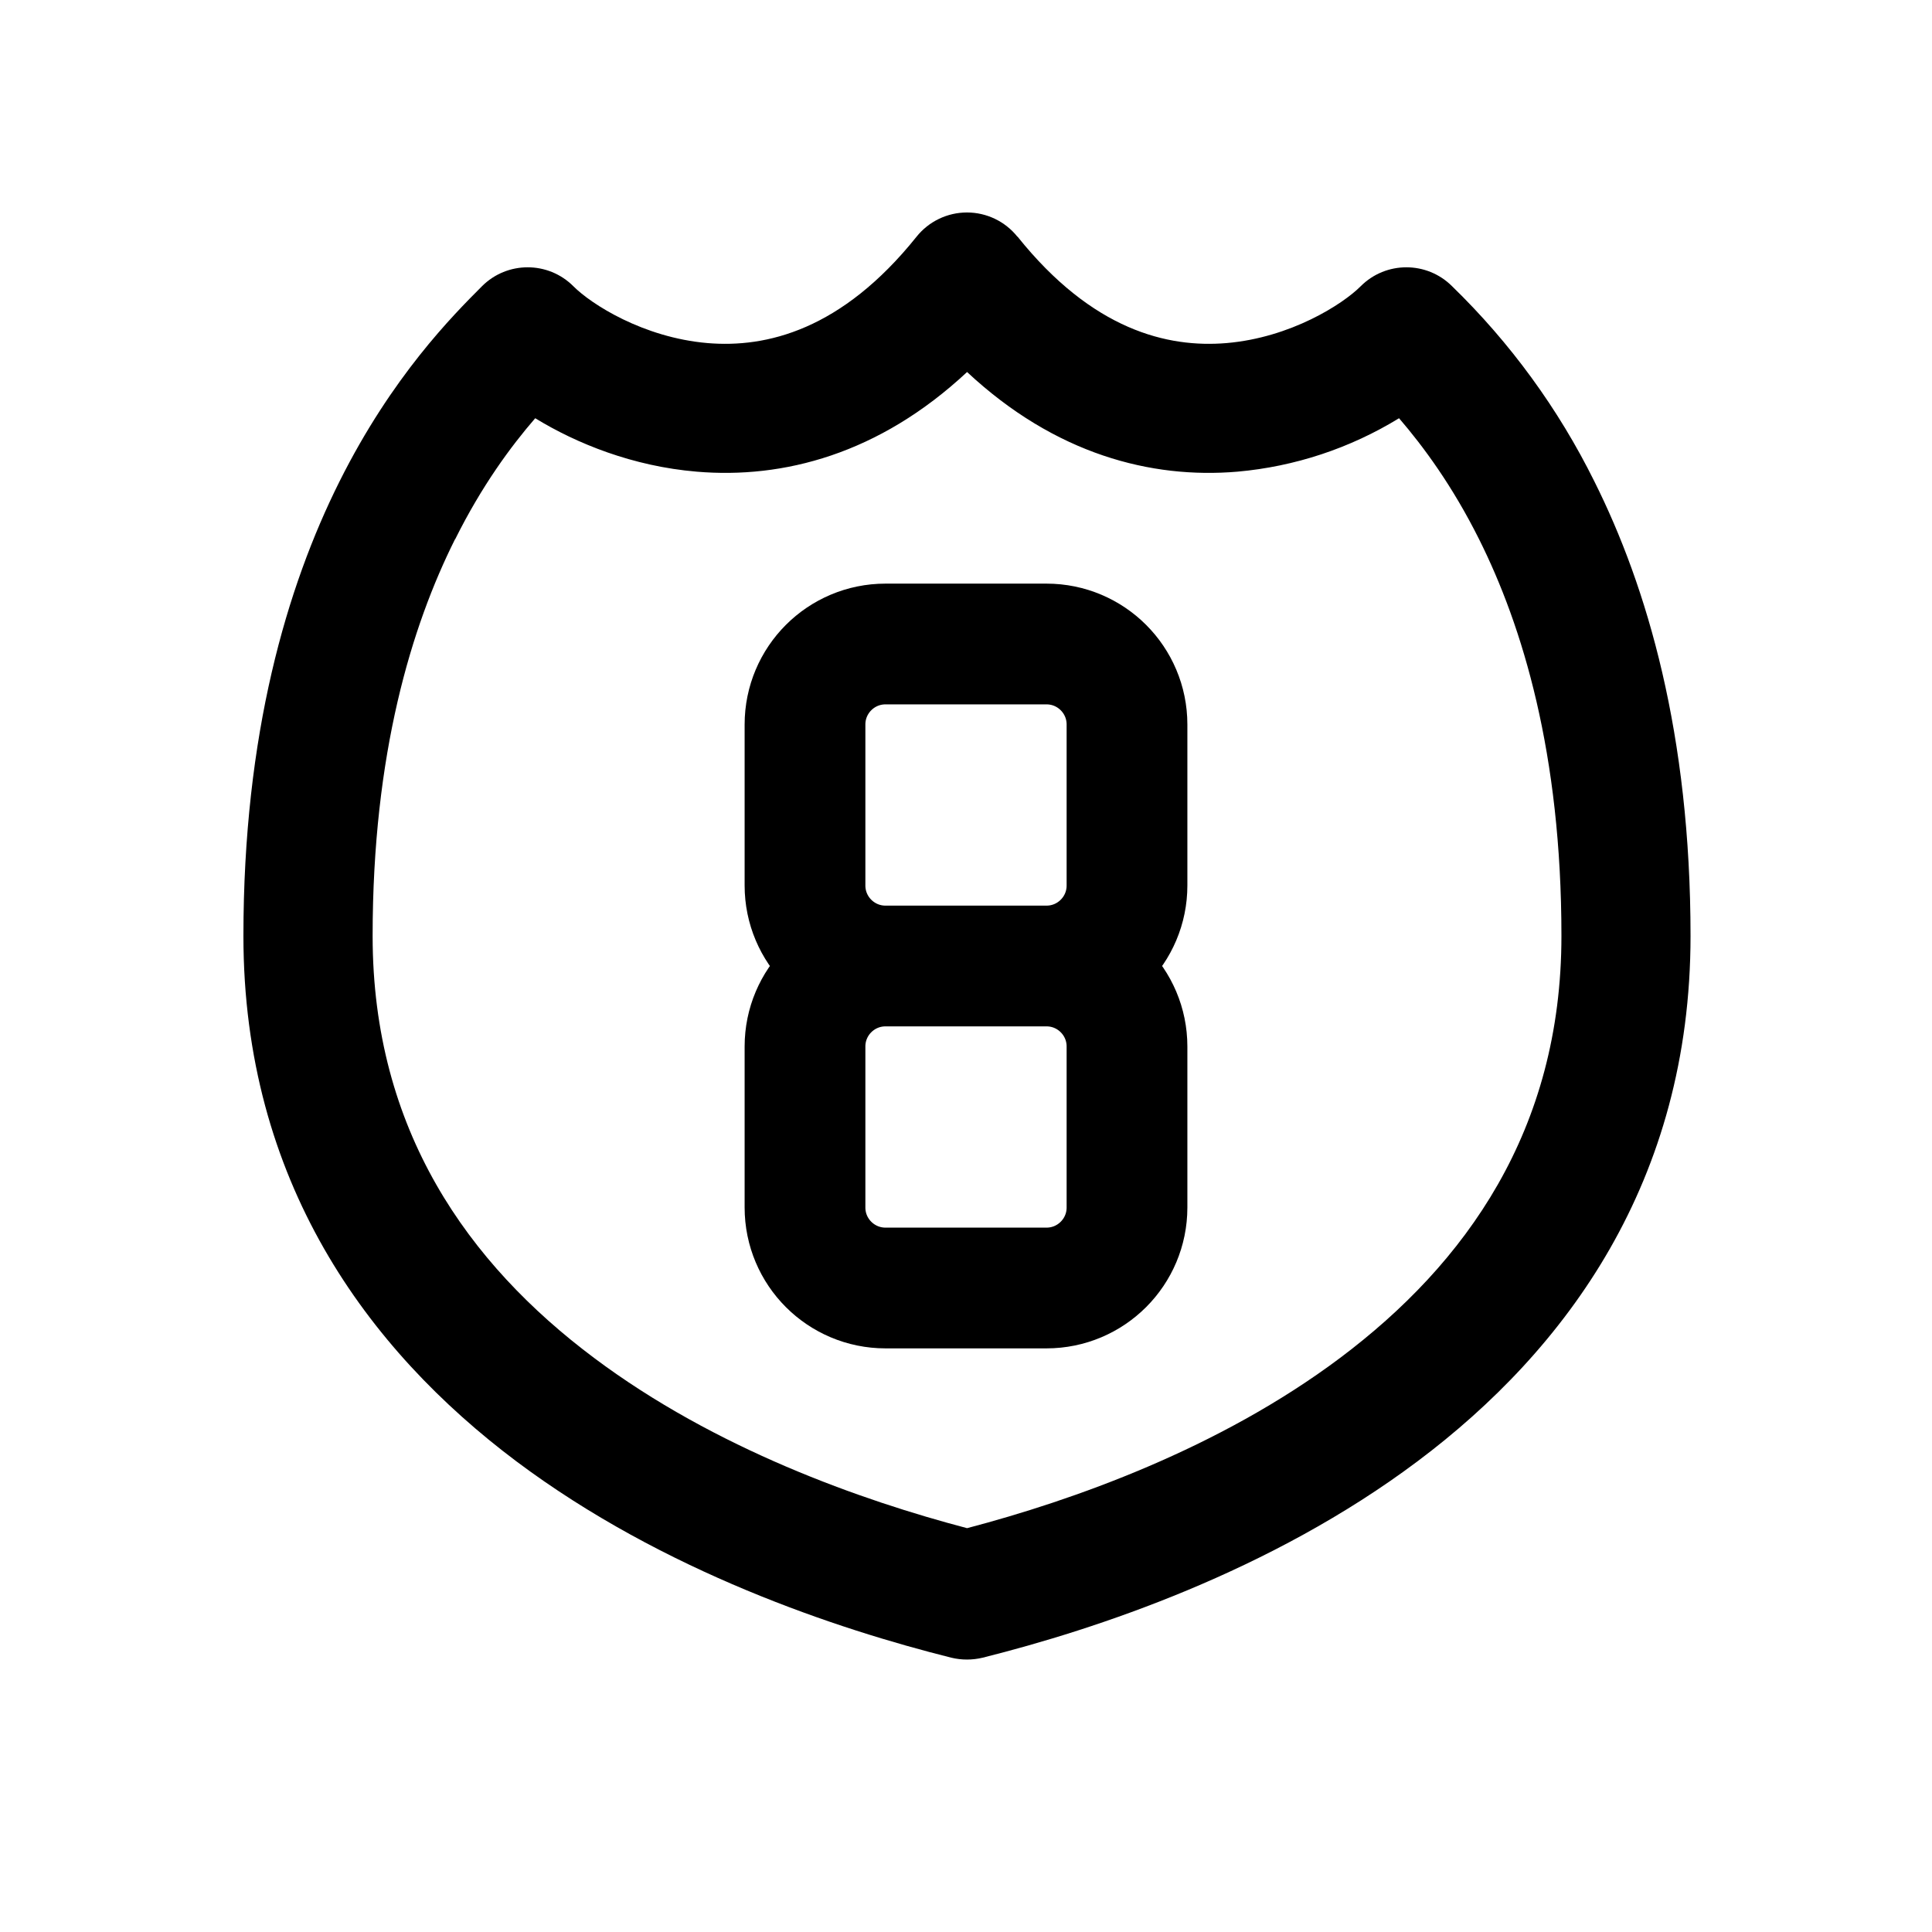
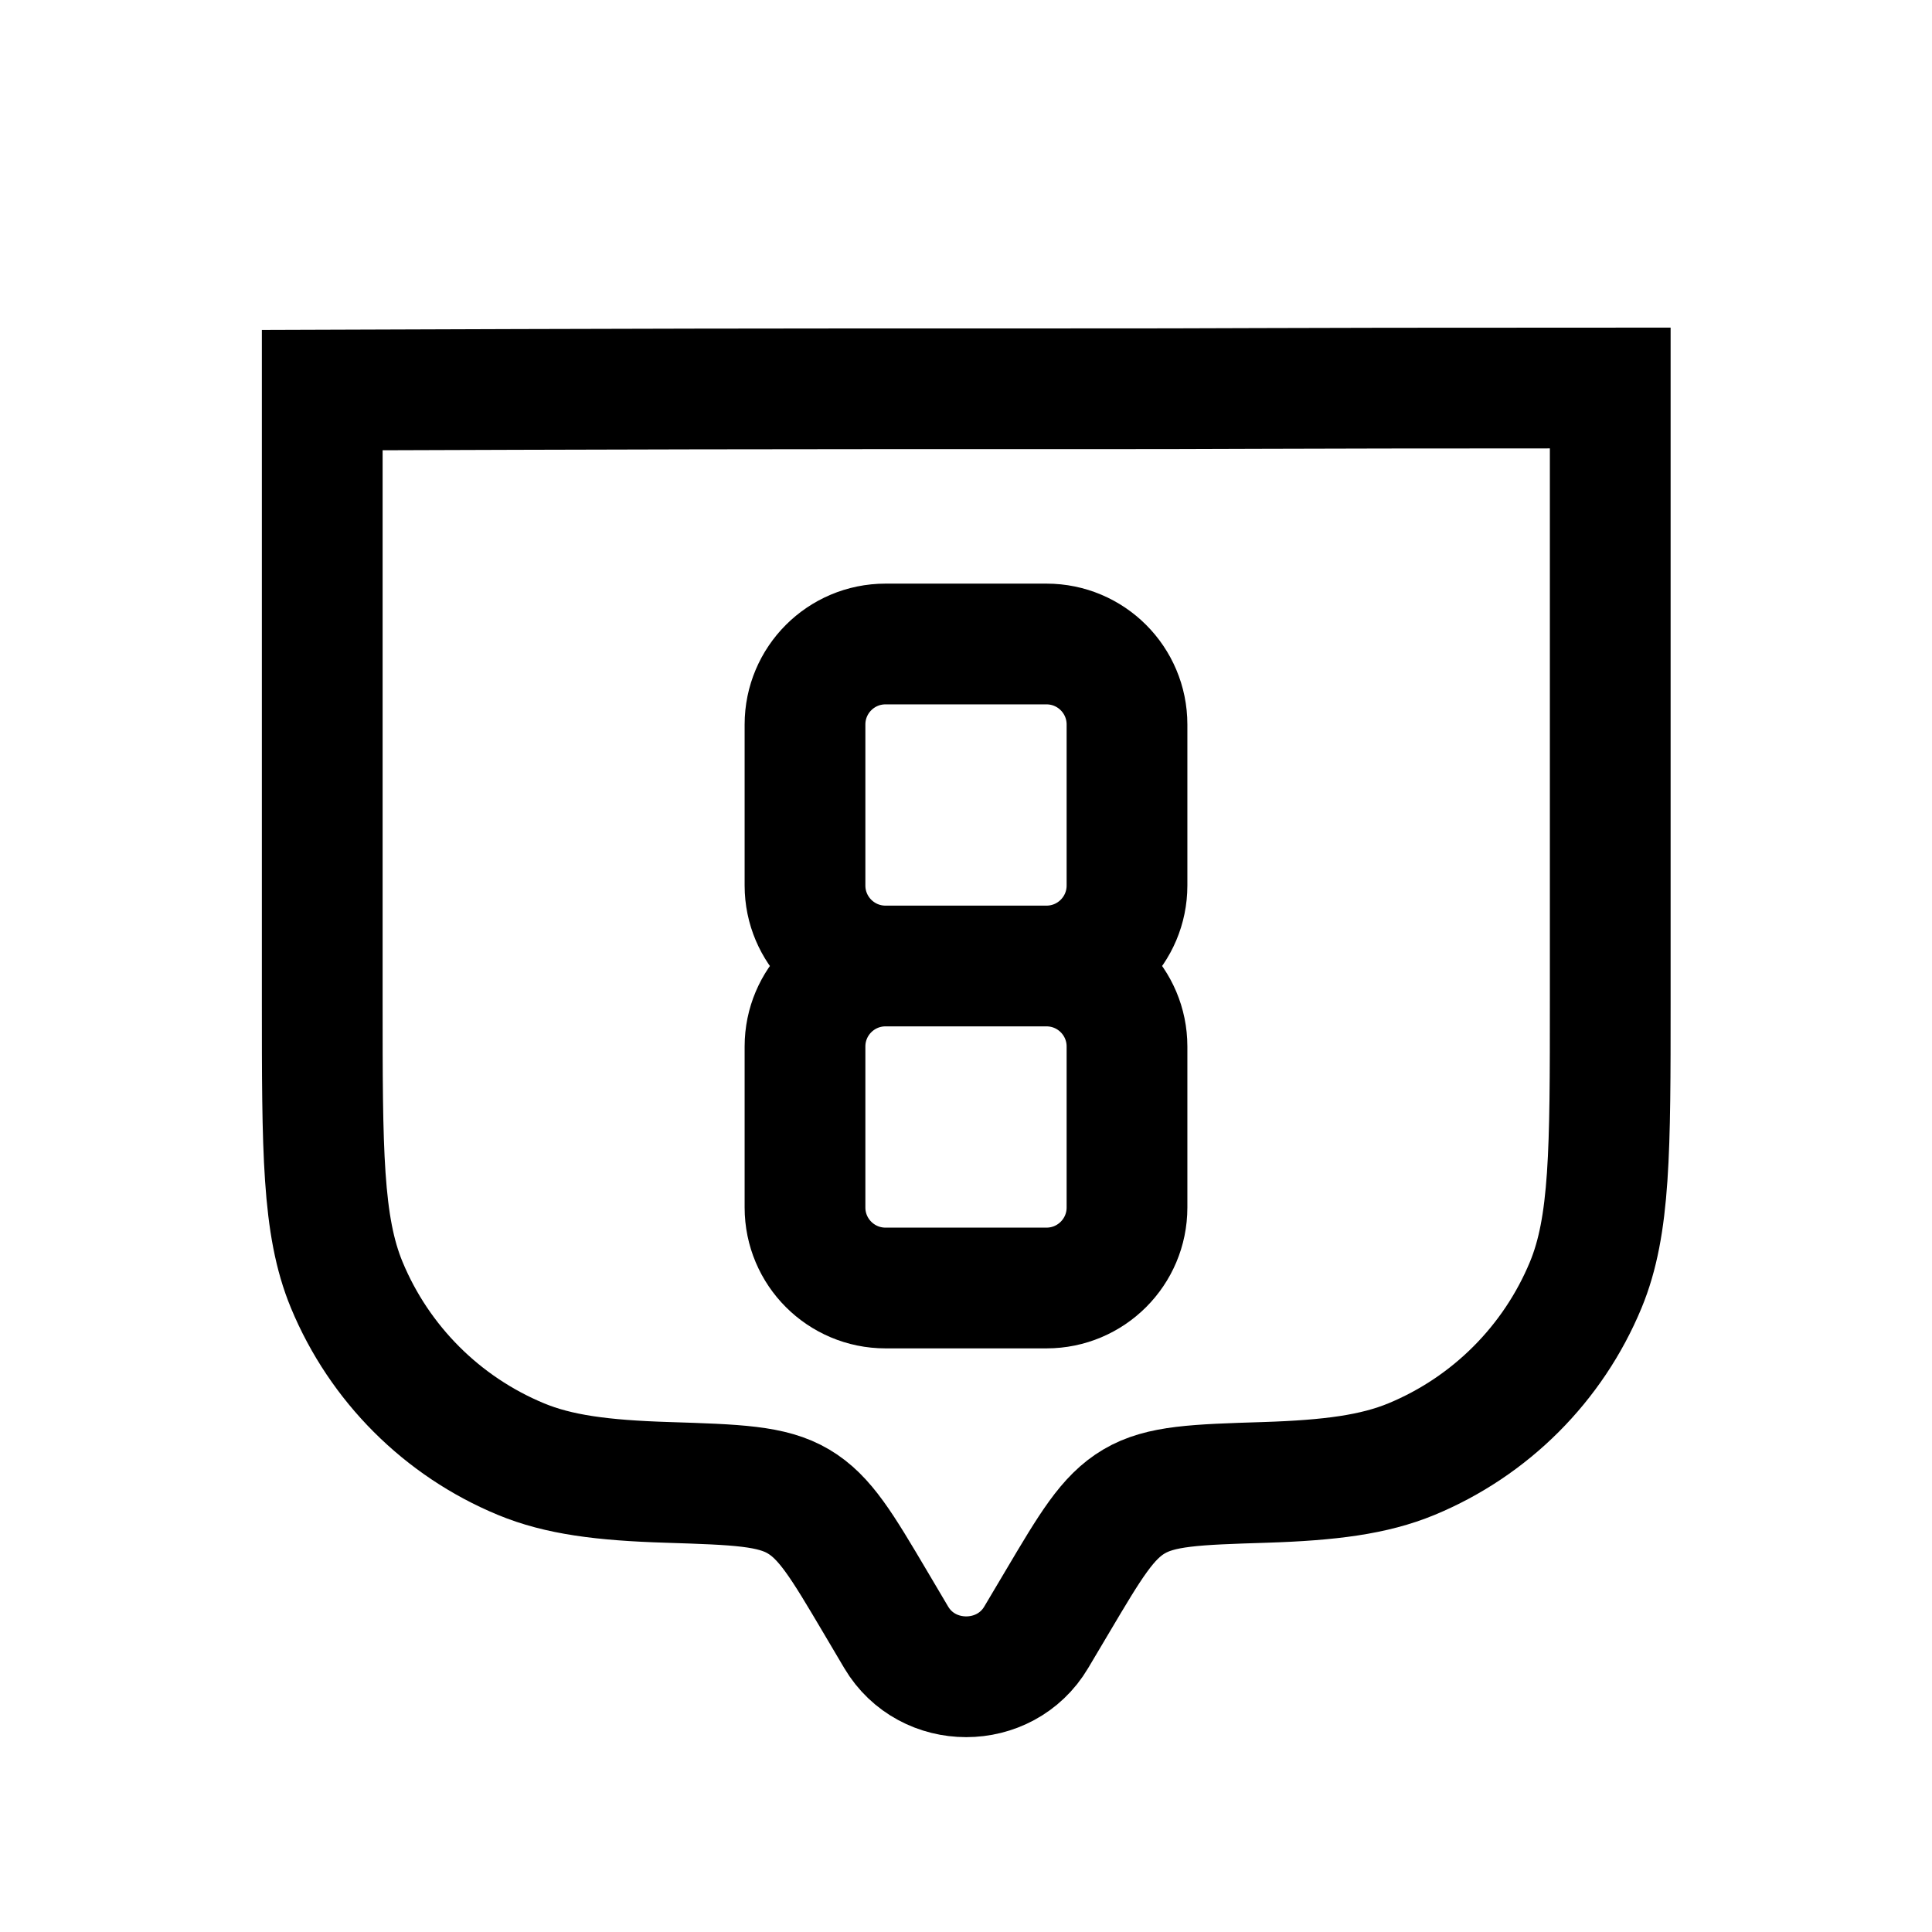
- <svg xmlns="http://www.w3.org/2000/svg" width="24" height="24" viewBox="0 0 24 24" version="1.1" id="svg3">
+ <svg xmlns="http://www.w3.org/2000/svg" width="24" height="24" viewBox="0 0 24 24" version="1.1" id="svg3" xml:space="preserve">
  <defs id="defs3" />
-   <g transform="matrix(1.284044,0,0,1.284044,3.023827,2.638823)" id="g2">
-     <path d="M 0,0 H 14 V 14 H 0 Z" fill="none" id="path1" />
-     <path fill="currentColor" fill-rule="evenodd" d="m 7.488,0.235 a 0.625,0.625 0 0 0 -0.976,0 C 5.788,1.139 5.059,1.312 4.49,1.264 3.868,1.211 3.364,0.887 3.192,0.714 a 0.625,0.625 0 0 0 -0.884,0 C 2.027,0.996 1.439,1.584 0.929,2.604 0.42,3.622 0,5.046 0,7 c 0,2.37 1.199,4 2.64,5.082 1.425,1.068 3.11,1.625 4.208,1.9 a 0.65,0.65 0 0 0 0.304,0 C 8.249,13.707 9.935,13.15 11.359,12.082 12.801,11.001 14,9.371 14,7 14,5.047 13.58,3.623 13.07,2.603 a 6.9,6.9 0 0 0 -1.377,-1.889 0.625,0.625 0 0 0 -0.884,0 C 10.637,0.887 10.133,1.211 9.511,1.264 8.941,1.312 8.213,1.139 7.489,0.234 M 2.049,3.161 C 2.307,2.643 2.587,2.264 2.823,1.991 3.225,2.237 3.768,2.456 4.385,2.508 5.22,2.579 6.148,2.34 7.001,1.544 7.854,2.34 8.782,2.579 9.617,2.508 A 3.6,3.6 0 0 0 11.18,1.991 c 0.235,0.273 0.515,0.652 0.774,1.17 0.42,0.84 0.797,2.072 0.797,3.838 0,1.88 -0.926,3.171 -2.14,4.082 -1.173,0.88 -2.59,1.38 -3.61,1.648 C 5.981,12.461 4.564,11.961 3.391,11.081 2.177,10.172 1.25,8.879 1.25,7 1.25,5.234 1.627,4.002 2.047,3.162" clip-rule="evenodd" id="path2" />
+   <g fill="none" stroke="currentColor" stroke-linecap="round" stroke-linejoin="round" stroke-width="1.5" id="g3" transform="rotate(180,12,12)">
+     <path d="M 12,12 H 11 A 1,1 0 0 1 10,11 V 9 a 1,1 0 0 1 1,-1 h 2 a 1,1 0 0 1 1,1 v 2 a 1,1 0 0 1 -1,1 h -2 a 1,1 0 0 0 -1,1 v 2 a 1,1 0 0 0 1,1 h 2 a 1,1 0 0 0 1,-1 v -2 a 1,1 0 0 0 -1,-1" id="path3" />
  </g>
-   <g fill="none" stroke="currentColor" stroke-linecap="round" stroke-linejoin="round" stroke-width="1.5" id="g3">
-     <path d="M12 12h-1a1 1 0 0 1-1-1V9a1 1 0 0 1 1-1h2a1 1 0 0 1 1 1v2a1 1 0 0 1-1 1h-2a1 1 0 0 0-1 1v2a1 1 0 0 0 1 1h2a1 1 0 0 0 1-1v-2a1 1 0 0 0-1-1" id="path3" />
+   <g id="g1" transform="translate(2.002987,-1.566265)">
+     <path d="M 0,0 H 24 V 24 H 0 Z" fill="none" id="path1-7" />
+     <g fill="none" stroke="currentColor" stroke-width="1.5" id="g4">
+       <path stroke-linecap="round" d="M 11.2,6.396 H 8.8 c -2.613,0 -6.8,0.016 -6.8,0.016 l 0,7.584 c 0,1.864 0,2.796 0.304,3.531 0.406,0.98 1.185,1.759 2.165,2.165 0.466,0.193 1.01,0.264 1.82,0.289 0.864,0.028 1.296,0.041 1.627,0.237 0.331,0.196 0.539,0.547 0.955,1.25 h 10e-6 l 0.259,0.438 c 0.387,0.653 1.352,0.653 1.739,0 l 0.26,-0.438 c 0.416,-0.702 0.624,-1.054 0.955,-1.25 0.331,-0.196 0.763,-0.21 1.627,-0.237 0.81,-0.026 1.355,-0.097 1.82,-0.289 0.98,-0.406 1.759,-1.185 2.165,-2.165 C 18,16.792 18,15.86 18,13.996 L 18,8.625 V 6.386 c -4.816,0 -4.572,0.012 -6.8,0.01 z" id="path2-5" />
+     </g>
  </g>
</svg>
